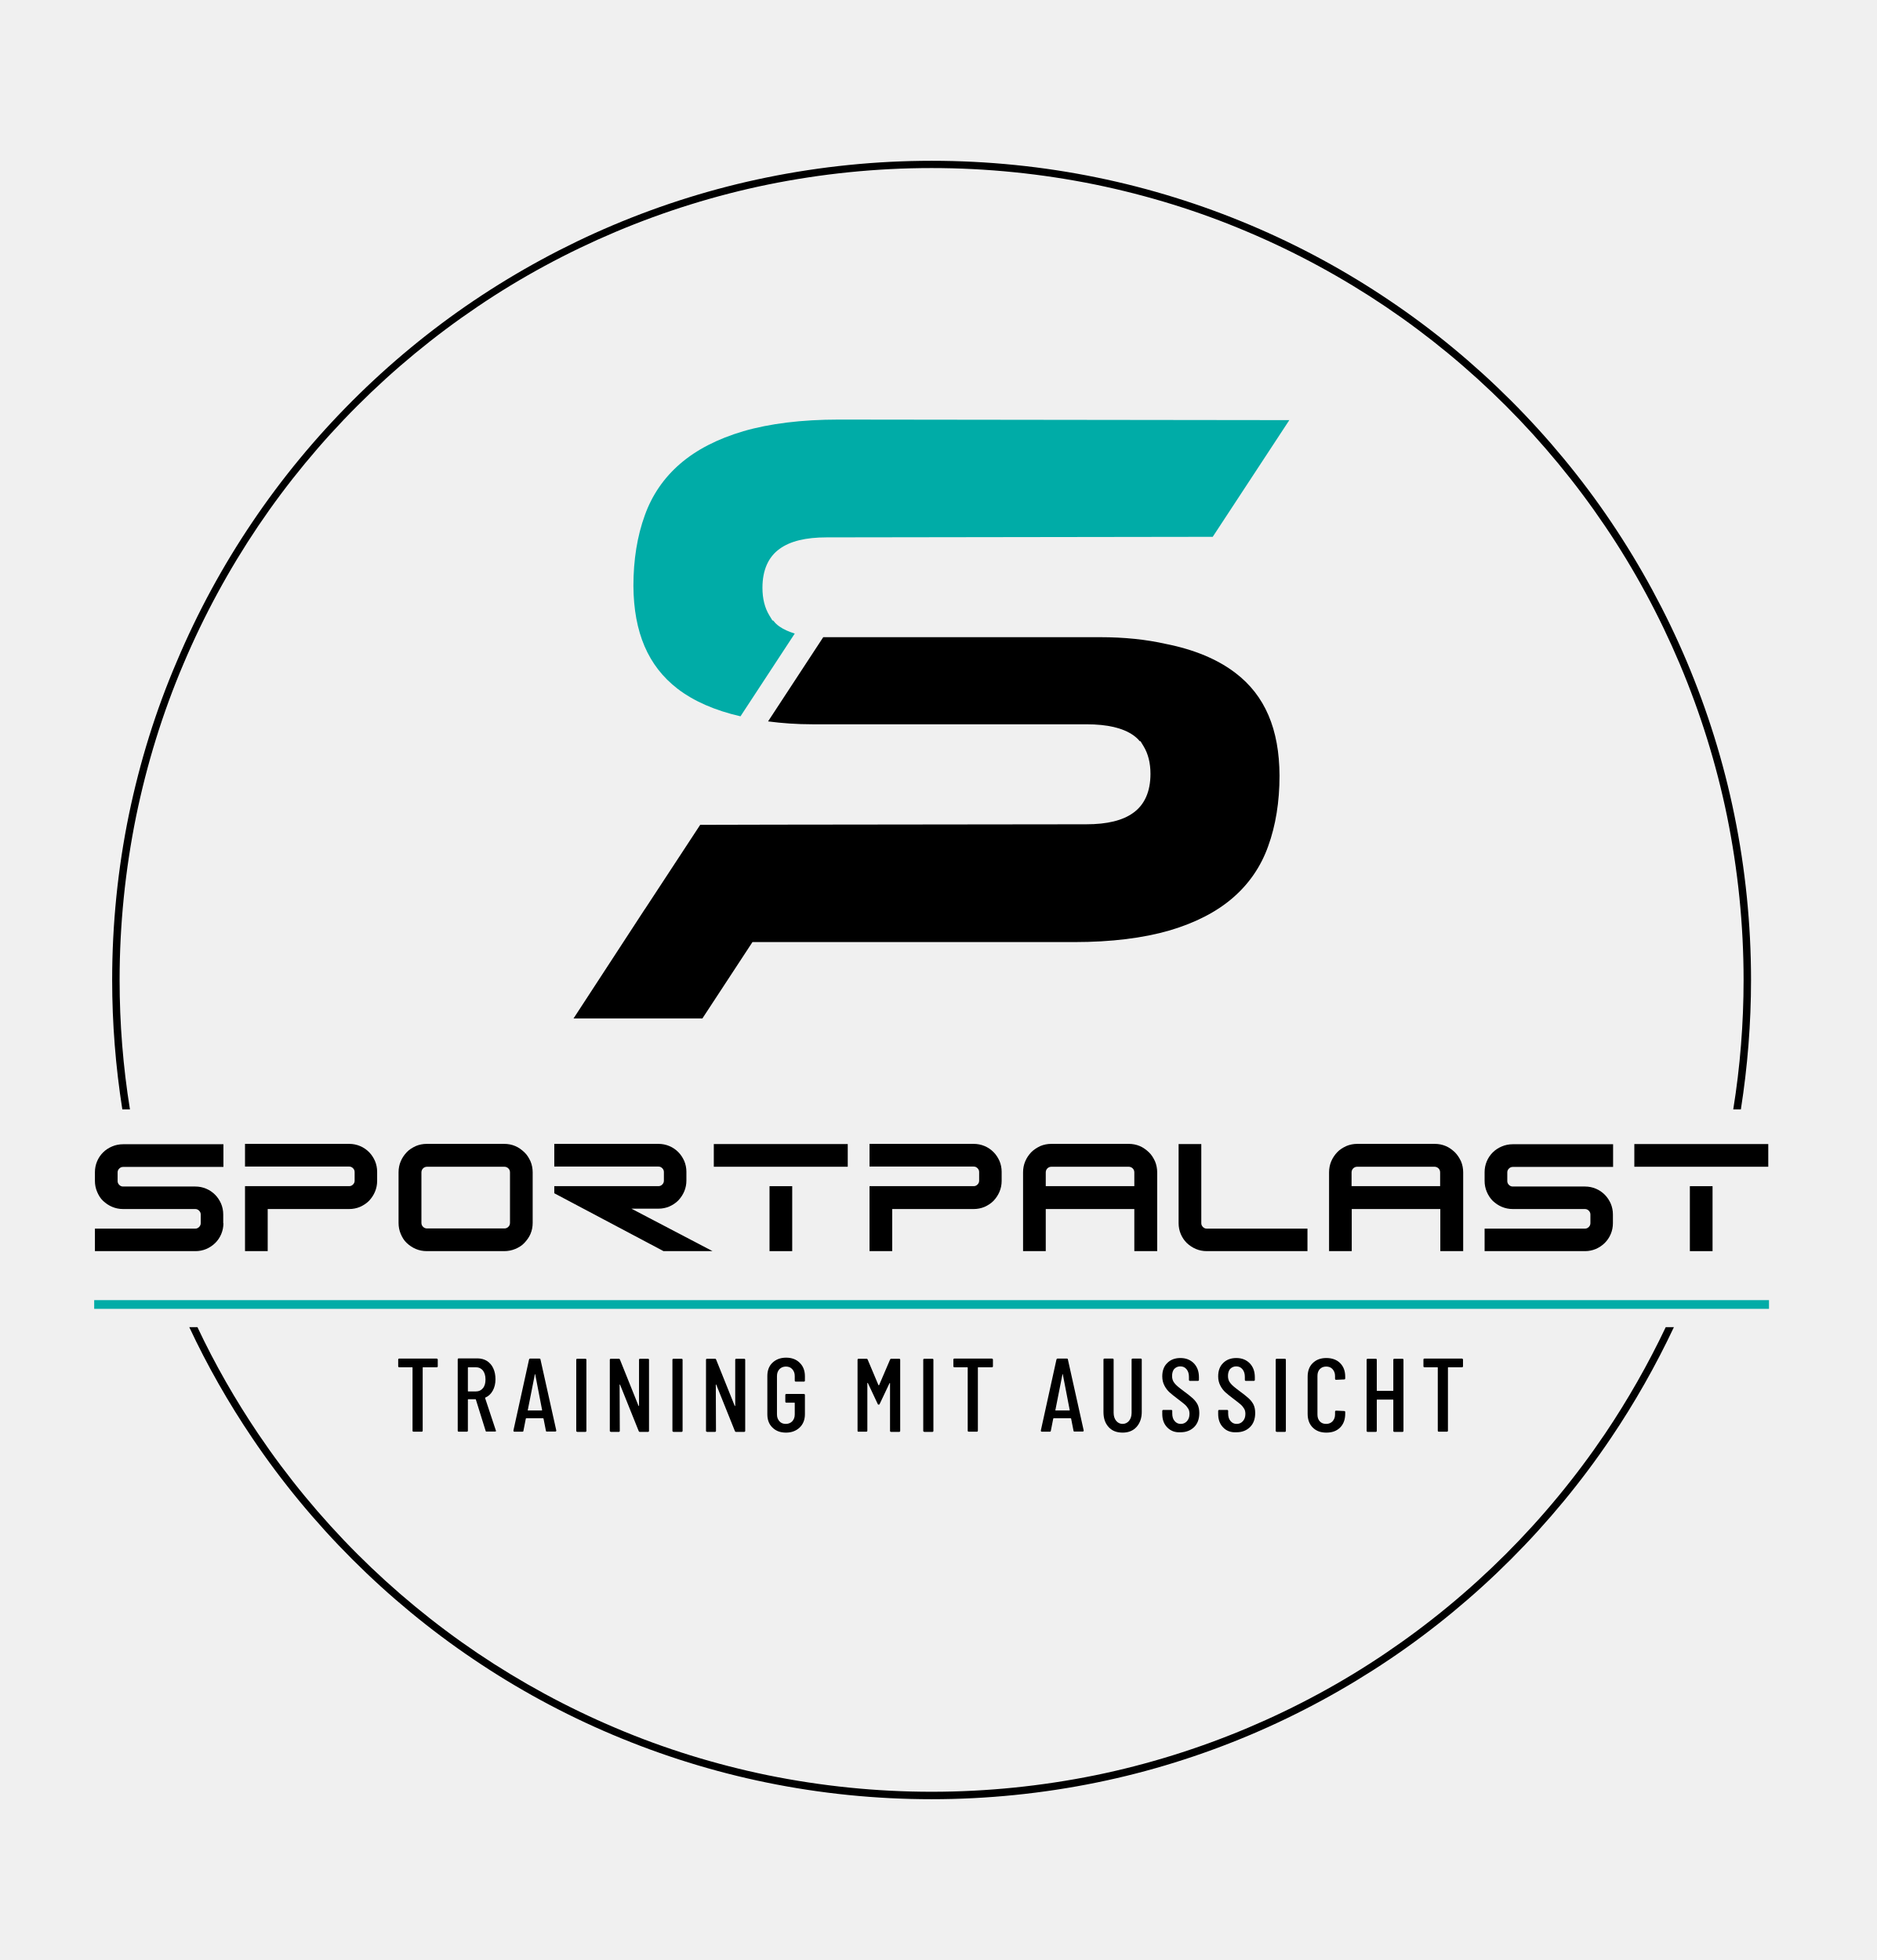
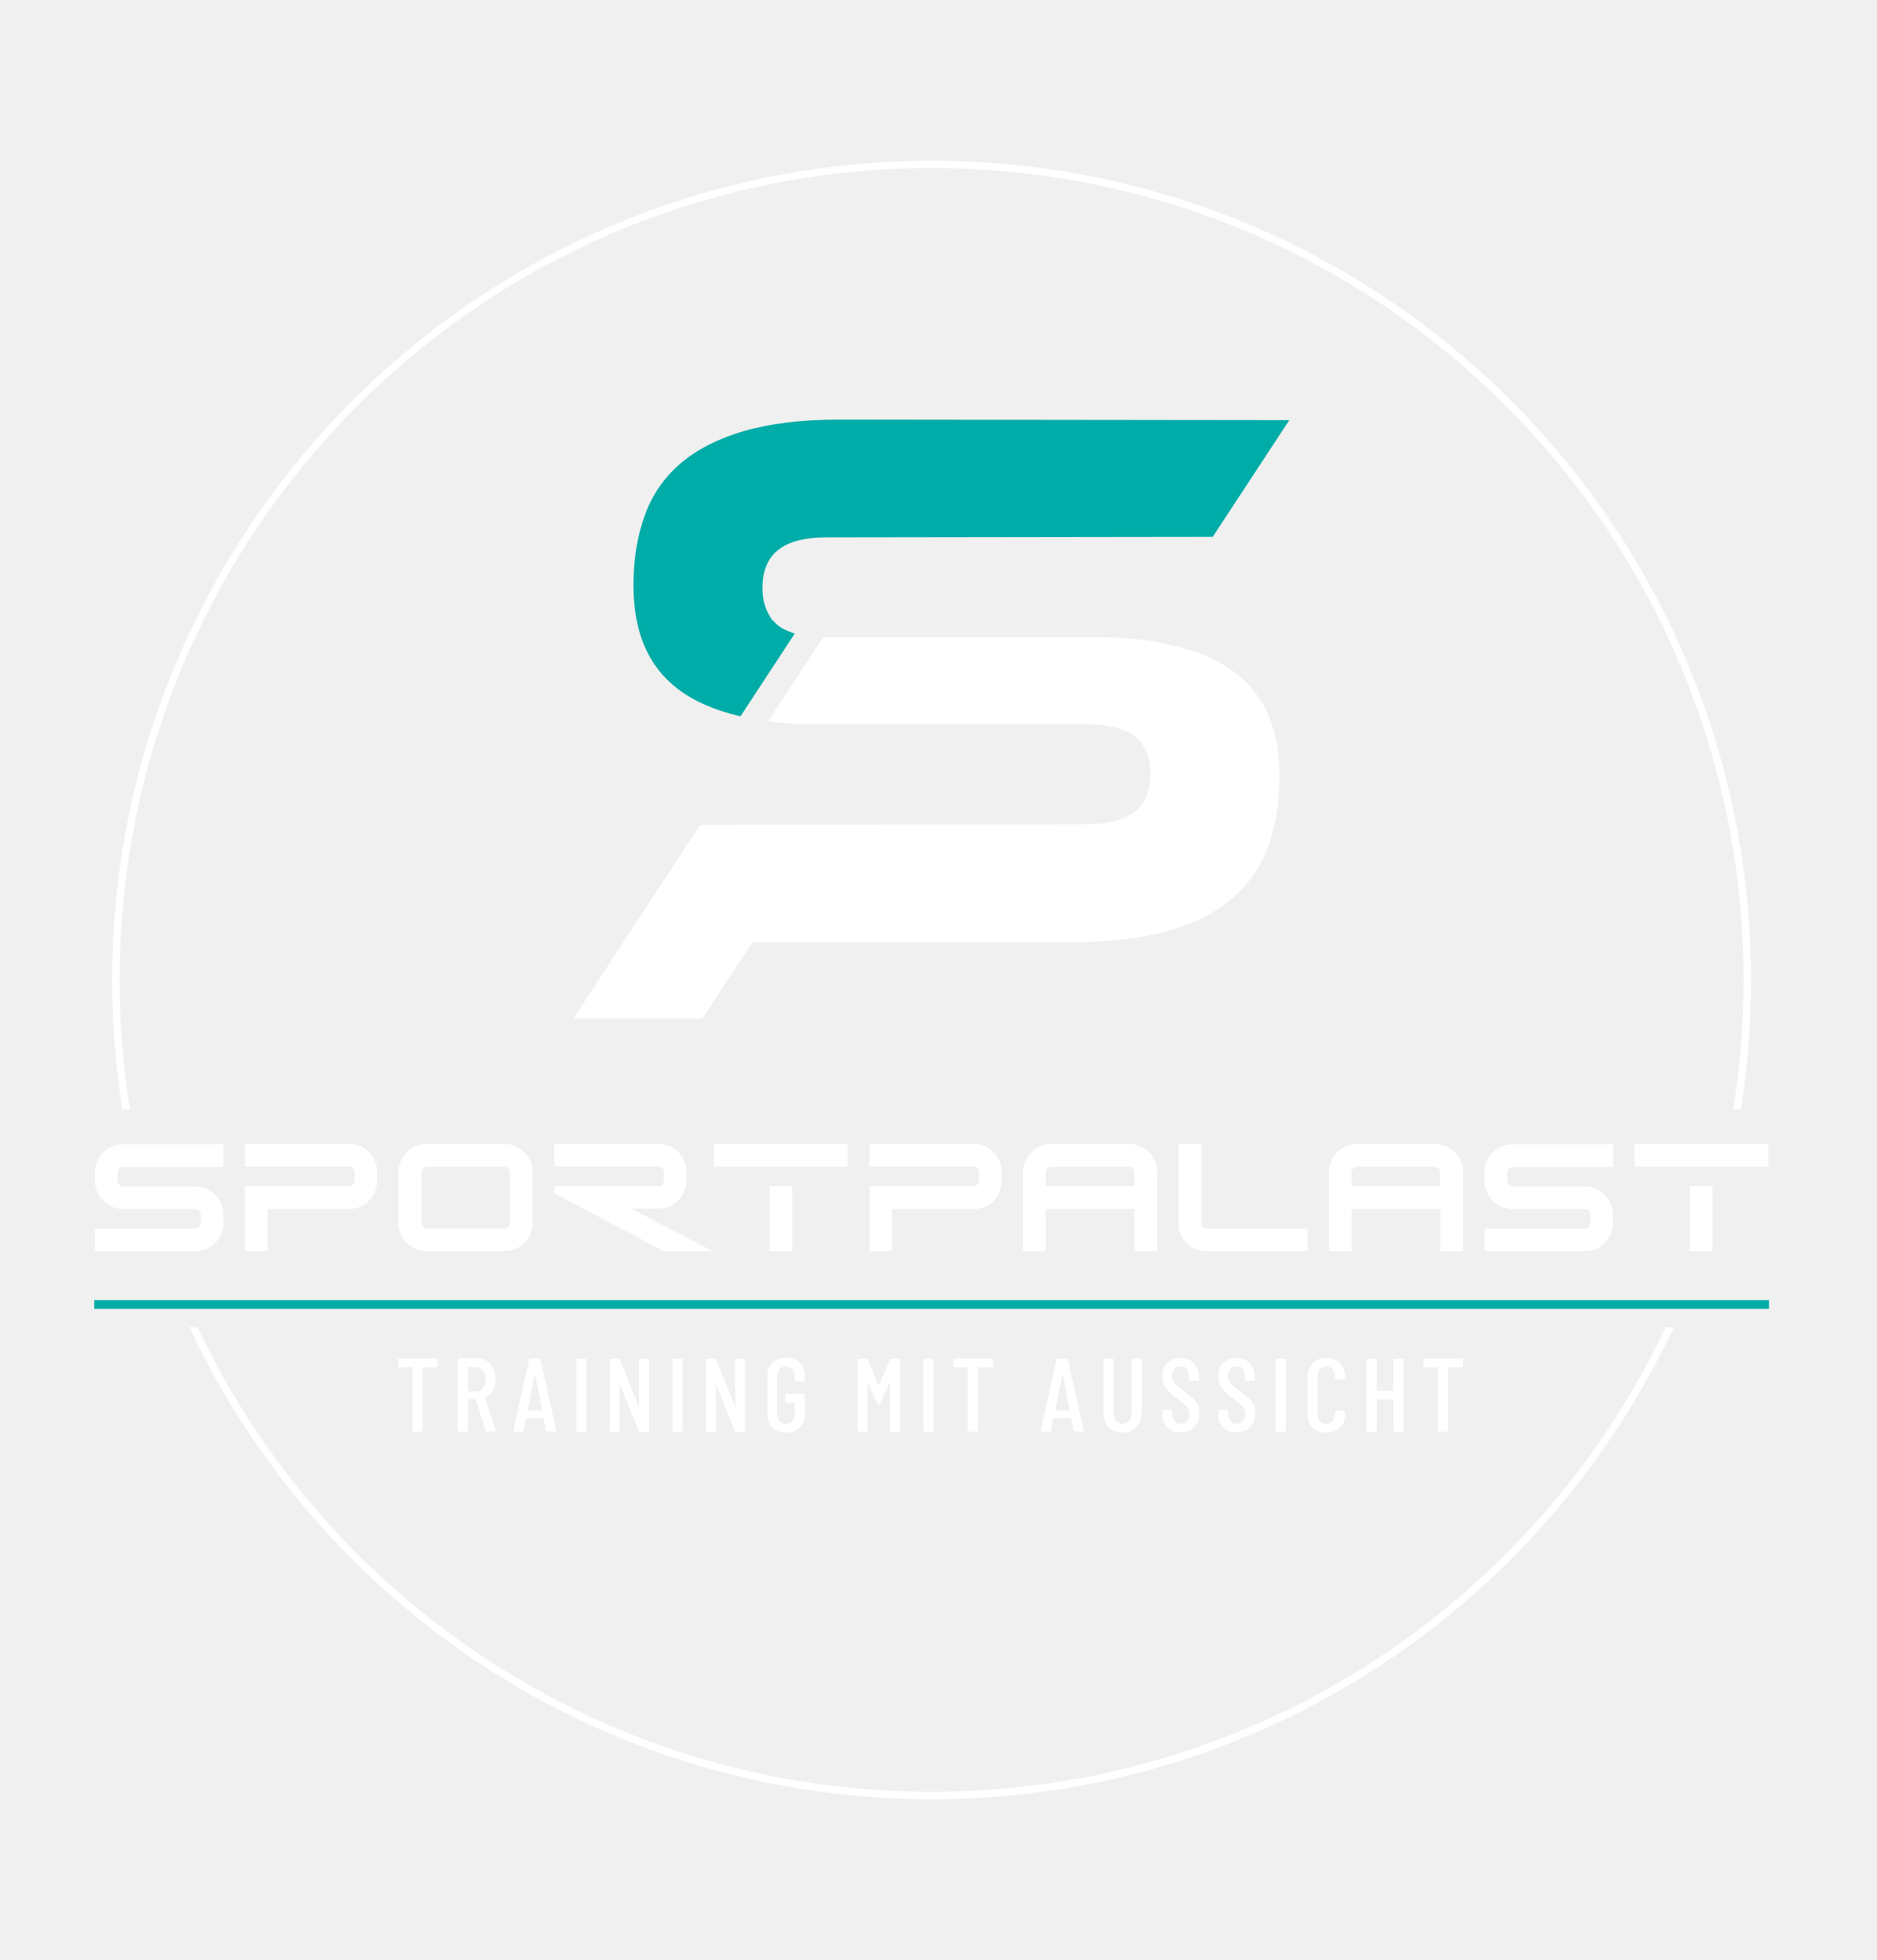
<svg xmlns="http://www.w3.org/2000/svg" version="1.1" x="0px" y="0px" viewBox="0 0 1034.1 1080" style="enable-background:new 0 0 1034.1 1080;" xml:space="preserve">
-   <style type="text/css">
+   <style type="text/css">path:not([class]){fill:#FFFFFF;}
	.st0{fill:#00ACA7;}
- 	.st1{fill-rule:evenodd;clip-rule:evenodd;}
+ 	.st1{fill-rule:evenodd;clip-rule:evenodd;fill:#FFFFFF;}
	.st2{fill-rule:evenodd;clip-rule:evenodd;fill:#00ACA7;}
</style>
  <g id="Sportpalast_GmbH__x26__Co._KG_Logo_Weiß_1_">
</g>
  <g id="Sportpalast_GmbH__x26__Co._KG_Logo_Weiß">
</g>
  <g id="Sportpalast_GmbH__x26__Co._KG_Logo_Schwarz">
    <g id="Sportpalast_Logo_1_">
      <g id="TRAINING_MIT_AUSSICHT_1_">
        <path id="T_5_" d="M806.1,749.2v3.6c0,0.4-0.2,0.6-0.6,0.6H798c-0.2,0-0.2,0.1-0.2,0.2v34.7c0,0.4-0.2,0.6-0.6,0.6h-4.4     c-0.4,0-0.6-0.2-0.6-0.6v-34.7c0-0.2-0.1-0.2-0.2-0.2h-7.1c-0.4,0-0.6-0.2-0.6-0.6v-3.6c0-0.4,0.2-0.6,0.6-0.6h20.7     C805.9,748.7,806.1,748.9,806.1,749.2z" />
        <path id="H_1_" d="M768.3,748.7h4.4c0.4,0,0.6,0.2,0.6,0.6v39.1c0,0.4-0.2,0.6-0.6,0.6h-4.4c-0.4,0-0.6-0.2-0.6-0.6v-17     c0-0.2-0.1-0.2-0.2-0.2h-8.7c-0.2,0-0.2,0.1-0.2,0.2v17c0,0.4-0.2,0.6-0.6,0.6h-4.4c-0.4,0-0.6-0.2-0.6-0.6v-39.1     c0-0.4,0.2-0.6,0.6-0.6h4.4c0.4,0,0.6,0.2,0.6,0.6v16.9c0,0.2,0.1,0.2,0.2,0.2h8.7c0.2,0,0.2-0.1,0.2-0.2v-16.9     C767.7,748.9,767.9,748.7,768.3,748.7z" />
        <path id="C_1_" d="M723.3,786.6c-1.9-1.9-2.8-4.4-2.8-7.6v-20.4c0-3.1,0.9-5.7,2.8-7.5c1.9-1.9,4.4-2.8,7.5-2.8     c3.1,0,5.7,0.9,7.6,2.8c1.9,1.9,2.8,4.4,2.8,7.5v0.9c0,0.4-0.2,0.6-0.6,0.6l-4.4,0.2c-0.4,0-0.6-0.2-0.6-0.6v-1.5     c0-1.6-0.5-2.8-1.4-3.8c-0.9-1-2.1-1.4-3.5-1.4c-1.5,0-2.6,0.5-3.5,1.4c-0.9,1-1.3,2.2-1.3,3.8v21.2c0,1.6,0.4,2.8,1.3,3.8     c0.9,1,2.1,1.4,3.5,1.4c1.5,0,2.6-0.5,3.5-1.4c0.9-1,1.4-2.2,1.4-3.8v-1.5c0-0.4,0.2-0.6,0.6-0.6l4.4,0.2c0.4,0,0.6,0.2,0.6,0.6     v0.9c0,3.1-0.9,5.7-2.8,7.6c-1.9,1.9-4.4,2.8-7.6,2.8C727.7,789.4,725.2,788.5,723.3,786.6z" />
        <path id="I_4_" d="M702.9,788.4v-39.1c0-0.4,0.2-0.6,0.6-0.6h4.4c0.4,0,0.6,0.2,0.6,0.6v39.1c0,0.4-0.2,0.6-0.6,0.6h-4.4     C703.1,788.9,702.9,788.8,702.9,788.4z" />
        <path id="S_5_" d="M674,786.6c-1.9-1.9-2.8-4.4-2.8-7.5v-1.6c0-0.4,0.2-0.6,0.6-0.6h4.3c0.4,0,0.6,0.2,0.6,0.6v1.3     c0,1.8,0.4,3.2,1.3,4.2c0.9,1.1,2,1.6,3.4,1.6s2.5-0.5,3.4-1.5c0.9-1,1.4-2.3,1.4-4c0-1.1-0.2-2.1-0.7-2.9     c-0.5-0.8-1.1-1.6-1.9-2.3c-0.8-0.7-2.1-1.7-3.8-3c-2-1.5-3.5-2.7-4.6-3.7c-1.1-1-2.1-2.3-2.8-3.7c-0.8-1.5-1.2-3.2-1.2-5.1     c0-3.1,0.9-5.6,2.8-7.4c1.8-1.8,4.2-2.7,7.2-2.7c3.1,0,5.5,1,7.4,2.9c1.9,2,2.8,4.5,2.8,7.7v1.4c0,0.4-0.2,0.6-0.6,0.6h-4.3     c-0.4,0-0.6-0.2-0.6-0.6v-1.6c0-1.7-0.4-3.1-1.3-4.2c-0.9-1.1-2-1.6-3.5-1.6c-1.3,0-2.4,0.5-3.3,1.4c-0.8,0.9-1.2,2.3-1.2,3.9     c0,1.5,0.4,2.8,1.3,3.9c0.8,1.1,2.5,2.5,4.8,4.2c2.3,1.7,4.1,3.1,5.3,4.2c1.2,1.1,2.1,2.3,2.7,3.5c0.6,1.3,0.9,2.8,0.9,4.6     c0,3.2-0.9,5.8-2.8,7.7c-1.9,1.9-4.4,2.9-7.4,2.9C678.3,789.4,675.8,788.5,674,786.6z" />
        <path id="S_4_" d="M643.2,786.6c-1.9-1.9-2.8-4.4-2.8-7.5v-1.6c0-0.4,0.2-0.6,0.6-0.6h4.3c0.4,0,0.6,0.2,0.6,0.6v1.3     c0,1.8,0.4,3.2,1.3,4.2c0.9,1.1,2,1.6,3.4,1.6c1.4,0,2.5-0.5,3.4-1.5c0.9-1,1.4-2.3,1.4-4c0-1.1-0.2-2.1-0.7-2.9     c-0.5-0.8-1.1-1.6-1.9-2.3c-0.8-0.7-2.1-1.7-3.8-3c-2-1.5-3.5-2.7-4.6-3.7c-1.1-1-2.1-2.3-2.8-3.7c-0.8-1.5-1.2-3.2-1.2-5.1     c0-3.1,0.9-5.6,2.8-7.4c1.8-1.8,4.2-2.7,7.2-2.7c3.1,0,5.5,1,7.4,2.9c1.9,2,2.8,4.5,2.8,7.7v1.4c0,0.4-0.2,0.6-0.6,0.6h-4.3     c-0.4,0-0.6-0.2-0.6-0.6v-1.6c0-1.7-0.4-3.1-1.3-4.2c-0.9-1.1-2-1.6-3.5-1.6c-1.3,0-2.4,0.5-3.3,1.4c-0.8,0.9-1.2,2.3-1.2,3.9     c0,1.5,0.4,2.8,1.3,3.9c0.8,1.1,2.5,2.5,4.8,4.2c2.3,1.7,4.1,3.1,5.3,4.2c1.2,1.1,2.1,2.3,2.7,3.5c0.6,1.3,0.9,2.8,0.9,4.6     c0,3.2-0.9,5.8-2.8,7.7c-1.9,1.9-4.4,2.9-7.4,2.9C647.5,789.4,645.1,788.5,643.2,786.6z" />
        <path id="U_1_" d="M610.8,786.3c-1.9-2.1-2.8-4.8-2.8-8.3v-28.8c0-0.4,0.2-0.6,0.6-0.6h4.4c0.4,0,0.6,0.2,0.6,0.6v29.3     c0,1.8,0.5,3.3,1.4,4.4c0.9,1.1,2.1,1.7,3.5,1.7c1.5,0,2.7-0.6,3.6-1.7c0.9-1.1,1.4-2.6,1.4-4.4v-29.3c0-0.4,0.2-0.6,0.6-0.6h4.4     c0.4,0,0.6,0.2,0.6,0.6V778c0,3.4-1,6.2-2.9,8.3c-1.9,2.1-4.5,3.1-7.6,3.1C615.2,789.4,612.7,788.4,610.8,786.3z" />
        <path id="A_4_" d="M591.5,788.4l-1.3-6.6c0-0.1,0-0.1-0.1-0.2c-0.1,0-0.1-0.1-0.2-0.1h-9.3c-0.1,0-0.1,0-0.2,0.1     c-0.1,0-0.1,0.1-0.1,0.2l-1.3,6.6c0,0.3-0.2,0.5-0.6,0.5h-4.4c-0.2,0-0.3-0.1-0.4-0.2c-0.1-0.1-0.1-0.3-0.1-0.5l8.6-39.1     c0.1-0.3,0.3-0.5,0.6-0.5h5.1c0.4,0,0.6,0.2,0.6,0.5l8.7,39.1v0.1c0,0.3-0.2,0.5-0.5,0.5h-4.5     C591.8,788.9,591.6,788.8,591.5,788.4z M581.6,777.2h7.6c0.1,0,0.2-0.1,0.2-0.2l-3.8-19.7c0-0.1-0.1-0.2-0.1-0.2     c0,0-0.1,0.1-0.1,0.2l-3.9,19.7C581.4,777.1,581.5,777.2,581.6,777.2z" />
        <path id="T_4_" d="M547.1,749.2v3.6c0,0.4-0.2,0.6-0.6,0.6h-7.5c-0.2,0-0.2,0.1-0.2,0.2v34.7c0,0.4-0.2,0.6-0.6,0.6h-4.4     c-0.4,0-0.6-0.2-0.6-0.6v-34.7c0-0.2-0.1-0.2-0.2-0.2h-7.1c-0.4,0-0.6-0.2-0.6-0.6v-3.6c0-0.4,0.2-0.6,0.6-0.6h20.7     C546.9,748.7,547.1,748.9,547.1,749.2z" />
        <path id="I_3_" d="M508.7,788.4v-39.1c0-0.4,0.2-0.6,0.6-0.6h4.4c0.4,0,0.6,0.2,0.6,0.6v39.1c0,0.4-0.2,0.6-0.6,0.6h-4.4     C508.9,788.9,508.7,788.8,508.7,788.4z" />
        <path id="M_1_" d="M472.5,788.4v-39.1c0-0.4,0.2-0.6,0.6-0.6h4.4c0.3,0,0.5,0.2,0.6,0.5l5.9,14c0,0.1,0.1,0.1,0.2,0.1     c0.1,0,0.1,0,0.2-0.1l6-14c0.1-0.3,0.3-0.5,0.6-0.5h4.4c0.4,0,0.6,0.2,0.6,0.6v39.1c0,0.4-0.2,0.6-0.6,0.6h-4.4     c-0.4,0-0.6-0.2-0.6-0.6v-26.1c0-0.1,0-0.2-0.1-0.2s-0.1,0-0.2,0.1l-5.4,11.4c-0.1,0.3-0.3,0.4-0.5,0.4c-0.3,0-0.5-0.1-0.6-0.4     l-5.4-11.5c-0.1-0.1-0.1-0.1-0.2-0.1s-0.1,0.1-0.1,0.2v26.1c0,0.4-0.2,0.6-0.6,0.6h-4.4C472.7,788.9,472.5,788.8,472.5,788.4z" />
        <path id="G_1_" d="M425.6,786.6c-1.9-1.8-2.8-4.3-2.8-7.3v-21.1c0-3,0.9-5.5,2.8-7.3c1.9-1.8,4.4-2.8,7.5-2.8     c3.1,0,5.6,0.9,7.5,2.8c1.9,1.8,2.9,4.3,2.9,7.4v2.4c0,0.4-0.2,0.6-0.6,0.6h-4.4c-0.4,0-0.6-0.2-0.6-0.6v-2.5     c0-1.6-0.5-2.8-1.4-3.8c-0.9-1-2.1-1.4-3.5-1.4s-2.6,0.5-3.5,1.4c-0.9,1-1.4,2.2-1.4,3.8v21.2c0,1.6,0.5,2.8,1.4,3.8     c0.9,1,2.1,1.4,3.5,1.4s2.6-0.5,3.5-1.4c0.9-1,1.4-2.2,1.4-3.8v-6.3c0-0.2-0.1-0.2-0.2-0.2h-4.4c-0.4,0-0.6-0.2-0.6-0.6v-3.6     c0-0.4,0.2-0.6,0.6-0.6h9.6c0.4,0,0.6,0.2,0.6,0.6v10.6c0,3-1,5.5-2.9,7.3c-1.9,1.8-4.4,2.8-7.5,2.8     C430,789.4,427.5,788.5,425.6,786.6z" />
        <path id="N_2_" d="M389,788.4v-39.1c0-0.4,0.2-0.6,0.6-0.6h4.4c0.3,0,0.5,0.2,0.6,0.5l10.2,25.4c0,0.1,0.1,0.2,0.2,0.1     c0.1,0,0.1-0.1,0.1-0.2v-25.2c0-0.4,0.2-0.6,0.6-0.6h4.3c0.4,0,0.6,0.2,0.6,0.6v39.1c0,0.4-0.2,0.6-0.6,0.6h-4.5     c-0.3,0-0.5-0.2-0.6-0.5l-10.2-25.4c0-0.1-0.1-0.2-0.2-0.2c-0.1,0-0.1,0.1-0.1,0.2l0.1,25.3c0,0.4-0.2,0.6-0.6,0.6h-4.3     C389.2,788.9,389,788.8,389,788.4z" />
        <path id="I_2_" d="M370.5,788.4v-39.1c0-0.4,0.2-0.6,0.6-0.6h4.4c0.4,0,0.6,0.2,0.6,0.6v39.1c0,0.4-0.2,0.6-0.6,0.6h-4.4     C370.7,788.9,370.5,788.8,370.5,788.4z" />
        <path id="N_1_" d="M336,788.4v-39.1c0-0.4,0.2-0.6,0.6-0.6h4.4c0.3,0,0.5,0.2,0.6,0.5l10.2,25.4c0,0.1,0.1,0.2,0.2,0.1     c0.1,0,0.1-0.1,0.1-0.2v-25.2c0-0.4,0.2-0.6,0.6-0.6h4.3c0.4,0,0.6,0.2,0.6,0.6v39.1c0,0.4-0.2,0.6-0.6,0.6h-4.5     c-0.3,0-0.5-0.2-0.6-0.5l-10.2-25.4c0-0.1-0.1-0.2-0.2-0.2c-0.1,0-0.1,0.1-0.1,0.2l0.1,25.3c0,0.4-0.2,0.6-0.6,0.6h-4.3     C336.2,788.9,336,788.8,336,788.4z" />
        <path id="I_1_" d="M317.5,788.4v-39.1c0-0.4,0.2-0.6,0.6-0.6h4.4c0.4,0,0.6,0.2,0.6,0.6v39.1c0,0.4-0.2,0.6-0.6,0.6h-4.4     C317.7,788.9,317.5,788.8,317.5,788.4z" />
        <path id="A_3_" d="M300.8,788.4l-1.3-6.6c0-0.1,0-0.1-0.1-0.2c-0.1,0-0.1-0.1-0.2-0.1H290c-0.1,0-0.1,0-0.2,0.1     c-0.1,0-0.1,0.1-0.1,0.2l-1.3,6.6c0,0.3-0.2,0.5-0.6,0.5h-4.4c-0.2,0-0.3-0.1-0.4-0.2c-0.1-0.1-0.1-0.3-0.1-0.5l8.6-39.1     c0.1-0.3,0.3-0.5,0.6-0.5h5.1c0.4,0,0.6,0.2,0.6,0.5l8.7,39.1v0.1c0,0.3-0.2,0.5-0.5,0.5h-4.5     C301.1,788.9,300.9,788.8,300.8,788.4z M290.9,777.2h7.6c0.1,0,0.2-0.1,0.2-0.2l-3.8-19.7c0-0.1-0.1-0.2-0.1-0.2     c0,0-0.1,0.1-0.1,0.2l-3.9,19.7C290.7,777.1,290.8,777.2,290.9,777.2z" />
        <path id="R_2_" d="M267.6,788.5l-5.4-17.3c0-0.1-0.1-0.2-0.2-0.2h-4c-0.2,0-0.2,0.1-0.2,0.2v17.1c0,0.4-0.2,0.6-0.6,0.6h-4.4     c-0.4,0-0.6-0.2-0.6-0.6v-39.2c0-0.4,0.2-0.6,0.6-0.6h10.3c2,0,3.7,0.5,5.2,1.4c1.5,1,2.7,2.3,3.5,4.1c0.8,1.7,1.2,3.7,1.2,6     c0,2.4-0.5,4.5-1.5,6.3s-2.4,3.1-4.1,3.8c-0.1,0.1-0.2,0.2-0.1,0.3l5.9,17.8l0.1,0.2c0,0.3-0.2,0.4-0.5,0.4h-4.5     C267.9,788.9,267.7,788.8,267.6,788.5z M257.8,753.6v12.9c0,0.2,0.1,0.2,0.2,0.2h4.3c1.6,0,2.8-0.6,3.8-1.8     c1-1.2,1.4-2.8,1.4-4.8c0-2.1-0.5-3.7-1.4-4.9c-1-1.2-2.2-1.8-3.8-1.8H258C257.9,753.4,257.8,753.5,257.8,753.6z" />
        <path id="T_3_" d="M241.2,749.2v3.6c0,0.4-0.2,0.6-0.6,0.6h-7.5c-0.2,0-0.2,0.1-0.2,0.2v34.7c0,0.4-0.2,0.6-0.6,0.6h-4.4     c-0.4,0-0.6-0.2-0.6-0.6v-34.7c0-0.2-0.1-0.2-0.2-0.2H220c-0.4,0-0.6-0.2-0.6-0.6v-3.6c0-0.4,0.2-0.6,0.6-0.6h20.7     C241,748.7,241.2,748.9,241.2,749.2z" />
      </g>
      <rect id="Linie_1_" x="51.9" y="716.4" class="st0" width="922.8" height="4.8" />
      <g id="SPORTPALAST_1_">
        <path id="T_2_" d="M974.3,642.9h-73.8v-12.5h73.8V642.9z M943.6,689.4h-12.5v-35.8h12.5V689.4z" />
        <path id="S_3_" d="M888.7,674c0,2.1-0.4,4.1-1.2,6c-0.8,1.9-1.9,3.5-3.3,4.9c-1.4,1.4-3.1,2.5-4.9,3.3c-1.9,0.8-3.9,1.2-6,1.2     h-55.3V677h55.3c0.8,0,1.5-0.3,2.1-0.9c0.6-0.6,0.9-1.3,0.9-2.1v-4.8c0-0.8-0.3-1.5-0.9-2.1c-0.6-0.6-1.3-0.9-2.1-0.9h-39.8     c-2.1,0-4.1-0.4-6-1.2c-1.9-0.8-3.5-1.9-5-3.3c-1.4-1.4-2.5-3.1-3.3-5c-0.8-1.9-1.2-3.9-1.2-6v-4.8c0-2.1,0.4-4.1,1.2-6     c0.8-1.9,1.9-3.5,3.3-4.9c1.4-1.4,3.1-2.5,5-3.3c1.9-0.8,3.9-1.2,6-1.2h55.3v12.5h-55.3c-0.8,0-1.5,0.3-2.1,0.9     c-0.6,0.6-0.9,1.3-0.9,2.1v4.8c0,0.8,0.3,1.5,0.9,2.1c0.6,0.6,1.3,0.9,2.1,0.9h39.8c2.1,0,4.1,0.4,6,1.2c1.9,0.8,3.5,1.9,4.9,3.3     s2.5,3.1,3.3,4.9c0.8,1.9,1.2,3.9,1.2,6V674z" />
        <path id="A_2_" d="M806.1,689.4h-12.5v-23.2h-48.8v23.2h-12.5V646c0-2.2,0.4-4.2,1.2-6.1c0.8-1.9,1.9-3.5,3.3-5s3.1-2.5,5-3.4     c1.9-0.8,3.9-1.2,6.1-1.2h42.6c2.2,0,4.2,0.4,6.1,1.2c1.9,0.8,3.5,2,5,3.4c1.4,1.4,2.5,3.1,3.4,5c0.8,1.9,1.2,4,1.2,6.1V689.4z      M793.5,653.7V646c0-0.9-0.3-1.6-0.9-2.2c-0.6-0.6-1.4-0.9-2.2-0.9h-42.6c-0.8,0-1.6,0.3-2.2,0.9c-0.6,0.6-0.9,1.4-0.9,2.2v7.6     H793.5z" />
        <path id="L_1_" d="M720.4,689.4h-55.5c-2.1,0-4.1-0.4-6-1.2c-1.9-0.8-3.5-1.9-5-3.3c-1.4-1.4-2.5-3-3.3-4.9     c-0.8-1.9-1.2-3.9-1.2-6v-43.6h12.5V674c0,0.8,0.3,1.5,0.9,2.1c0.6,0.6,1.3,0.9,2.1,0.9h55.5V689.4z" />
        <path id="A_1_" d="M637.5,689.4H625v-23.2h-48.8v23.2h-12.5V646c0-2.2,0.4-4.2,1.2-6.1c0.8-1.9,1.9-3.5,3.3-5     c1.4-1.4,3.1-2.5,5-3.4c1.9-0.8,3.9-1.2,6.1-1.2h42.6c2.2,0,4.2,0.4,6.1,1.2c1.9,0.8,3.5,2,5,3.4s2.5,3.1,3.4,5     c0.8,1.9,1.2,4,1.2,6.1V689.4z M625,653.7V646c0-0.9-0.3-1.6-0.9-2.2c-0.6-0.6-1.4-0.9-2.2-0.9h-42.6c-0.8,0-1.6,0.3-2.2,0.9     c-0.6,0.6-0.9,1.4-0.9,2.2v7.6H625z" />
        <path id="P_3_" d="M551.9,650.7c0,2.1-0.4,4.1-1.2,6c-0.8,1.9-1.9,3.5-3.3,5c-1.4,1.4-3.1,2.5-4.9,3.3c-1.9,0.8-3.9,1.2-6,1.2     h-44.9v23.2h-12.5v-35.8h57.4c0.8,0,1.5-0.3,2.1-0.9c0.6-0.6,0.9-1.3,0.9-2.1v-4.8c0-0.8-0.3-1.5-0.9-2.1     c-0.6-0.6-1.3-0.9-2.1-0.9h-57.4v-12.5h57.4c2.1,0,4.1,0.4,6,1.2c1.9,0.8,3.5,1.9,4.9,3.3c1.4,1.4,2.5,3.1,3.3,4.9     c0.8,1.9,1.2,3.9,1.2,6V650.7z" />
        <path id="T_1_" d="M467.1,642.9h-73.8v-12.5h73.8V642.9z M436.5,689.4H424v-35.8h12.5V689.4z" />
        <path id="R_1_" d="M392.6,689.4h-27l-60.2-31.9v-3.9h57.4c0.8,0,1.5-0.3,2.1-0.9c0.6-0.6,0.9-1.3,0.9-2.1v-4.8     c0-0.8-0.3-1.5-0.9-2.1c-0.6-0.6-1.3-0.9-2.1-0.9h-57.4v-12.5h57.4c2.1,0,4.1,0.4,6,1.2c1.9,0.8,3.5,1.9,4.9,3.3     c1.4,1.4,2.5,3.1,3.3,4.9c0.8,1.9,1.2,3.9,1.2,6v4.8c0,2.1-0.4,4.1-1.2,6c-0.8,1.9-1.9,3.5-3.3,5c-1.4,1.4-3.1,2.5-4.9,3.3     c-1.9,0.8-3.9,1.2-6,1.2h-14.9L392.6,689.4z" />
        <path id="O_1_" d="M293.5,673.8c0,2.2-0.4,4.2-1.2,6.1c-0.8,1.9-2,3.5-3.4,5s-3.1,2.5-5,3.3c-1.9,0.8-4,1.2-6.1,1.2h-42.6     c-2.2,0-4.2-0.4-6.1-1.2c-1.9-0.8-3.5-1.9-5-3.3s-2.5-3.1-3.3-5c-0.8-1.9-1.2-3.9-1.2-6.1V646c0-2.2,0.4-4.2,1.2-6.1     c0.8-1.9,1.9-3.5,3.3-5s3.1-2.5,5-3.4c1.9-0.8,3.9-1.2,6.1-1.2h42.6c2.2,0,4.2,0.4,6.1,1.2c1.9,0.8,3.5,2,5,3.4s2.5,3.1,3.4,5     c0.8,1.9,1.2,4,1.2,6.1V673.8z M281,646c0-0.9-0.3-1.6-0.9-2.2c-0.6-0.6-1.4-0.9-2.2-0.9h-42.6c-0.8,0-1.6,0.3-2.2,0.9     c-0.6,0.6-0.9,1.4-0.9,2.2v27.8c0,0.9,0.3,1.6,0.9,2.2c0.6,0.6,1.3,0.9,2.2,0.9h42.6c0.9,0,1.6-0.3,2.2-0.9     c0.6-0.6,0.9-1.3,0.9-2.2V646z" />
        <path id="P_2_" d="M207.8,650.7c0,2.1-0.4,4.1-1.2,6c-0.8,1.9-1.9,3.5-3.3,5c-1.4,1.4-3.1,2.5-4.9,3.3c-1.9,0.8-3.9,1.2-6,1.2     h-44.9v23.2h-12.5v-35.8h57.4c0.8,0,1.5-0.3,2.1-0.9c0.6-0.6,0.9-1.3,0.9-2.1v-4.8c0-0.8-0.3-1.5-0.9-2.1     c-0.6-0.6-1.3-0.9-2.1-0.9h-57.4v-12.5h57.4c2.1,0,4.1,0.4,6,1.2c1.9,0.8,3.5,1.9,4.9,3.3c1.4,1.4,2.5,3.1,3.3,4.9     c0.8,1.9,1.2,3.9,1.2,6V650.7z" />
        <path id="S_2_" d="M123.1,674c0,2.1-0.4,4.1-1.2,6c-0.8,1.9-1.9,3.5-3.3,4.9c-1.4,1.4-3.1,2.5-4.9,3.3c-1.9,0.8-3.9,1.2-6,1.2     H52.3V677h55.3c0.8,0,1.5-0.3,2.1-0.9c0.6-0.6,0.9-1.3,0.9-2.1v-4.8c0-0.8-0.3-1.5-0.9-2.1c-0.6-0.6-1.3-0.9-2.1-0.9H67.8     c-2.1,0-4.1-0.4-6-1.2c-1.9-0.8-3.5-1.9-5-3.3s-2.5-3.1-3.3-5c-0.8-1.9-1.2-3.9-1.2-6v-4.8c0-2.1,0.4-4.1,1.2-6     c0.8-1.9,1.9-3.5,3.3-4.9s3.1-2.5,5-3.3c1.9-0.8,3.9-1.2,6-1.2h55.3v12.5H67.8c-0.8,0-1.5,0.3-2.1,0.9c-0.6,0.6-0.9,1.3-0.9,2.1     v4.8c0,0.8,0.3,1.5,0.9,2.1c0.6,0.6,1.3,0.9,2.1,0.9h39.8c2.1,0,4.1,0.4,6,1.2c1.9,0.8,3.5,1.9,4.9,3.3s2.5,3.1,3.3,4.9     c0.8,1.9,1.2,3.9,1.2,6V674z" />
      </g>
      <g id="SP_1_">
        <path id="P_1_" class="st1" d="M680.7,370.8c-9.8-7.5-22.7-12.9-38.4-16c-10.6-2.4-22.7-3.7-36.2-3.7H455.4c-0.6,0-1.2,0-1.8,0     l-30.4,46.4c7.6,1,15.8,1.6,24.6,1.6h150.8c11.6,0,20,2,25.8,6c0.8,0.5,1.5,1.2,2.2,1.8l0.2,0.2l0.5,0.5c0.2,0.3,0.5,0.6,0.7,0.8     h0.4l1.7,2.8c2.5,4.1,3.8,9.2,3.8,15.2c0,9.7-3.2,17-9.5,21.5c-5.8,4.2-14.3,6.3-25.9,6.3l-171.2,0.2l-41.5,0.1l-30.3,46.2     l-0.3,0.4l0,0L316,561.2h71l27.6-42.1H592c20.3,0,37.9-2.2,52.4-6.4c14.2-4.2,25.9-10.2,34.9-18c8.8-7.6,15.4-17.1,19.4-28.3     c4.2-11.5,6.3-24.6,6.3-39C704.9,401.8,697,383.2,680.7,370.8z" />
        <path id="S_1_" class="st2" d="M373.3,379.5c9,6.9,20.7,12,34.7,15.2l29.9-45.6c-3.2-1-6-2.2-8.3-3.8c-0.8-0.5-1.6-1.2-2.2-1.8     l-0.2-0.2c-0.1-0.1-0.5-0.6-0.5-0.6c-0.2-0.3-0.5-0.5-0.7-0.8h-0.4l-1.7-2.8c-2.5-4.1-3.8-9.2-3.8-15.2c0-9.7,3.2-17,9.5-21.5     c5.8-4.2,14.3-6.3,25.9-6.3l212.7-0.3l42.2-64.3L462,231.2c-20.3,0-37.9,2.2-52.4,6.4c-14.2,4.2-25.9,10.2-34.9,18     c-8.8,7.6-15.4,17.1-19.4,28.3c-4.2,11.5-6.3,24.6-6.3,39C349.2,348.5,357.1,367,373.3,379.5z" />
      </g>
      <g id="Kreis_1_">
        <path id="Unten_1_" d="M917.8,731.3c-9.7,20.4-20.9,40.1-33.5,58.8c-16,23.7-34.4,46-54.6,66.2c-20.2,20.2-42.5,38.6-66.2,54.6     c-23.9,16.2-49.5,30-76,41.2c-27,11.4-55.2,20.2-84,26.1c-29.5,6-59.8,9.1-90.2,9.1c-30.4,0-60.7-3.1-90.2-9.1     c-28.7-5.9-57-14.6-84-26.1c-26.5-11.2-52.1-25.1-76-41.2c-23.7-16-46-34.4-66.2-54.6c-20.2-20.2-38.6-42.5-54.6-66.2     c-12.6-18.7-23.9-38.4-33.5-58.8h-4.5c9.9,21.2,21.6,41.7,34.7,61.1c16.1,23.9,34.7,46.4,55.1,66.8c20.4,20.4,42.9,39,66.8,55.1     c24.1,16.3,49.9,30.3,76.7,41.6c27.2,11.5,55.8,20.4,84.7,26.3c29.7,6.1,60.3,9.2,91,9.2c30.6,0,61.2-3.1,91-9.2     c29-5.9,57.5-14.8,84.7-26.3c26.7-11.3,52.5-25.3,76.7-41.6c23.9-16.1,46.4-34.7,66.8-55.1c20.4-20.4,39-42.9,55.1-66.8     c13.1-19.4,24.7-39.9,34.7-61.1H917.8z" />
        <path id="Oben_1_" d="M71.6,611.3c-3.8-23.5-5.7-47.4-5.7-71.3c0-30.4,3.1-60.7,9.1-90.2c5.9-28.7,14.6-57,26.1-84     c11.2-26.5,25.1-52.1,41.2-76c16-23.7,34.4-46,54.6-66.2c20.2-20.2,42.5-38.6,66.2-54.6c23.9-16.2,49.5-30,76-41.2     c27-11.4,55.2-20.2,84-26.1c29.5-6,59.8-9.1,90.2-9.1c30.4,0,60.7,3.1,90.2,9.1c28.7,5.9,57,14.6,84,26.1     c26.5,11.2,52.1,25.1,76,41.2c23.7,16,46,34.4,66.2,54.6c20.2,20.2,38.6,42.5,54.6,66.2c16.2,23.9,30,49.5,41.2,76     c11.4,27,20.2,55.2,26.1,84c6,29.5,9.1,59.8,9.1,90.2c0,23.9-1.9,47.8-5.7,71.3h4.2c3.7-23.5,5.6-47.4,5.6-71.3     c0-30.6-3.1-61.2-9.2-91c-5.9-29-14.8-57.5-26.3-84.7c-11.3-26.7-25.3-52.5-41.6-76.7c-16.1-23.9-34.7-46.4-55.1-66.8     c-20.4-20.4-42.9-39-66.8-55.1c-24.1-16.3-49.9-30.3-76.7-41.6c-27.2-11.5-55.8-20.4-84.7-26.3c-29.7-6.1-60.3-9.2-91-9.2     c-30.6,0-61.2,3.1-91,9.2c-29,5.9-57.5,14.8-84.7,26.3c-26.7,11.3-52.5,25.3-76.7,41.6c-23.9,16.1-46.4,34.7-66.8,55.1     c-20.4,20.4-39,42.9-55.1,66.8c-16.3,24.1-30.3,49.9-41.6,76.7C85.8,391.5,77,420,71,449c-6.1,29.7-9.2,60.3-9.2,91     c0,23.9,1.9,47.8,5.6,71.3H71.6z" />
      </g>
    </g>
  </g>
  <g id="Hilfslinien">
</g>
</svg>
